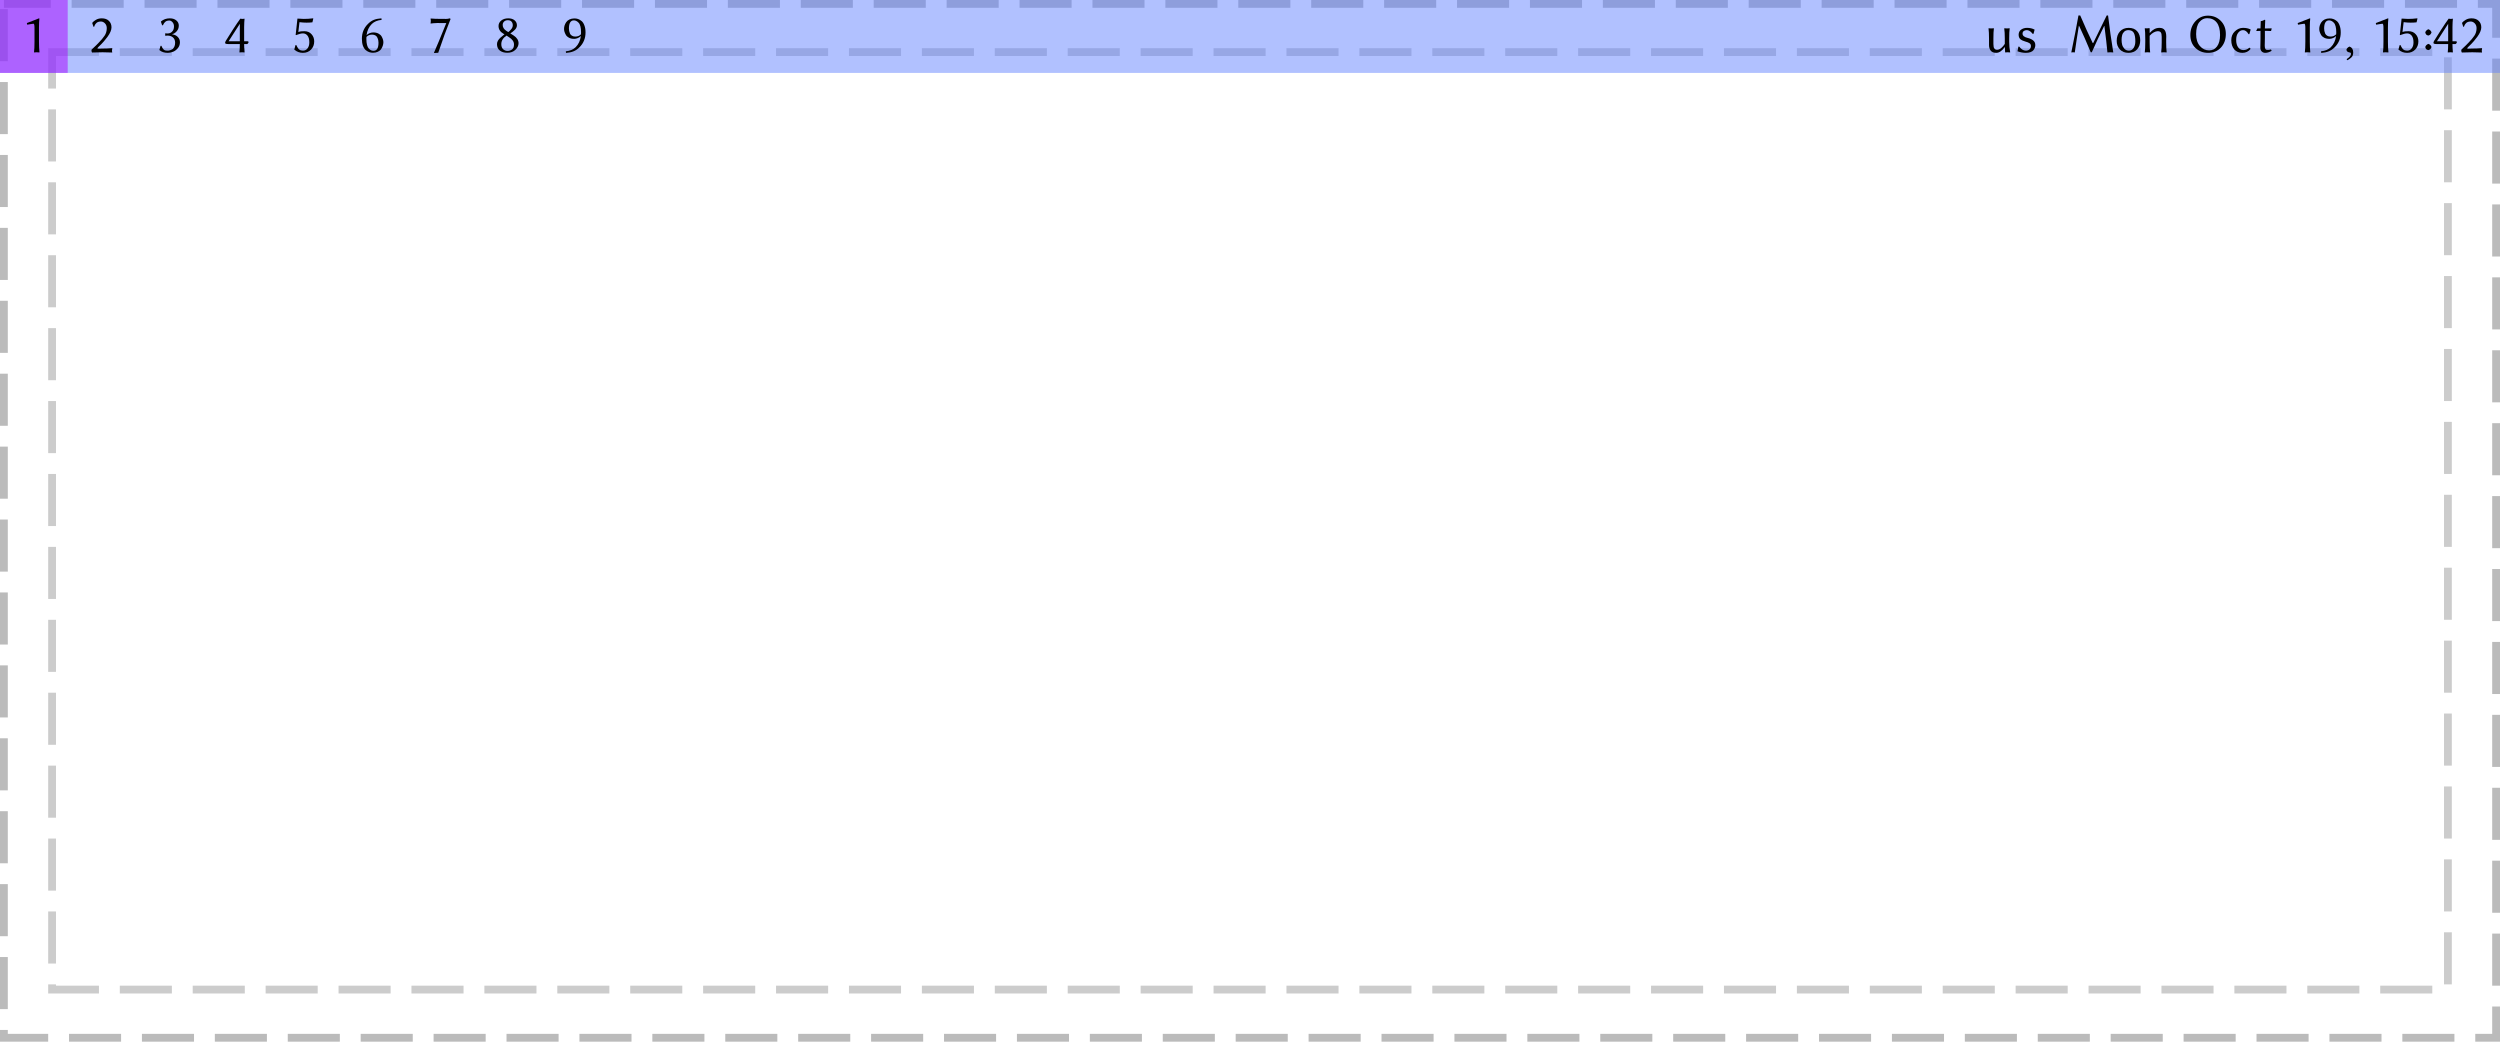
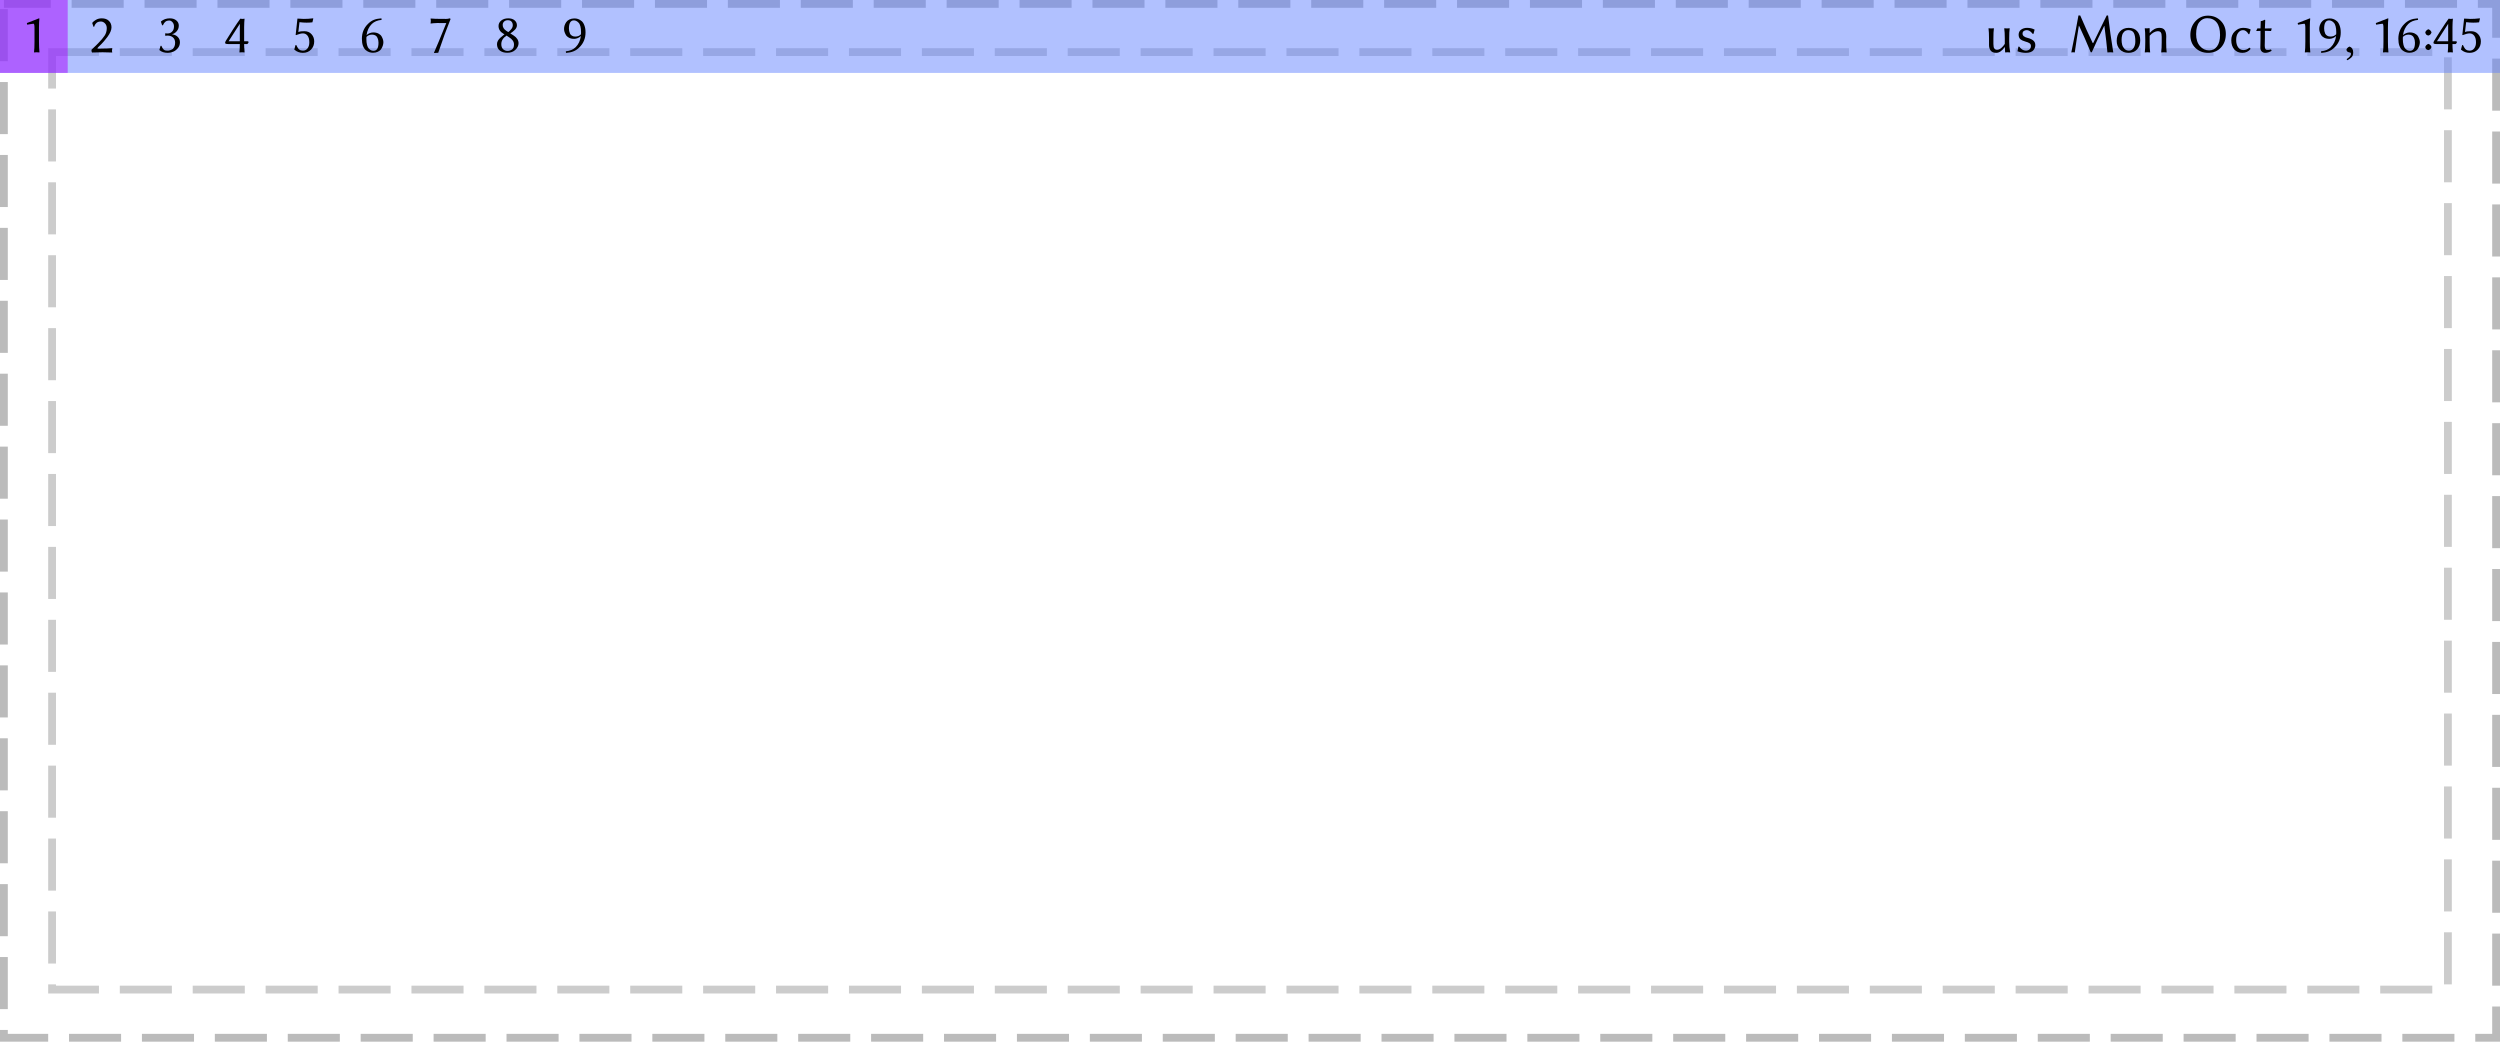
<svg xmlns="http://www.w3.org/2000/svg" xmlns:xlink="http://www.w3.org/1999/xlink" width="480pt" height="200pt" viewBox="0 0 480 200" version="1.1">
  <defs>
    <g>
      <symbol overflow="visible" id="glyph0-0">
        <path style="stroke:none;" d="M 0.531 -6.438 L 0.531 -1.016 L 2.344 -3.719 Z M 0.859 -0.531 L 4.484 -0.531 L 2.672 -3.25 Z M 2.984 -3.719 L 4.797 -1.016 L 4.797 -6.438 Z M 2.672 -4.203 L 4.484 -6.906 L 0.859 -6.906 Z M 0 0 L 0 -7.453 L 5.344 -7.453 L 5.344 0 Z M 0 0 " />
      </symbol>
      <symbol overflow="visible" id="glyph0-1">
        <path style="stroke:none;" d="M 3.484 -2.016 C 3.484 -1.223 3.516 -0.551 3.578 0 L 3.547 0.031 C 3.348 0.008 3.18 0 3.047 0 C 3.047 0 2.879 0.008 2.547 0.031 L 2.531 0 C 2.594 -0.457 2.625 -1.129 2.625 -2.016 L 2.625 -4.656 C 2.625 -5.207 2.562 -5.484 2.438 -5.484 C 2.352 -5.484 2.164 -5.457 1.875 -5.406 C 1.582 -5.352 1.363 -5.316 1.219 -5.297 L 1.156 -5.609 C 1.445 -5.703 1.852 -5.859 2.375 -6.078 C 2.906 -6.305 3.273 -6.453 3.484 -6.516 C 3.535 -6.516 3.562 -6.492 3.562 -6.453 C 3.508 -6.055 3.484 -5.477 3.484 -4.719 Z M 3.484 -2.016 " />
      </symbol>
      <symbol overflow="visible" id="glyph0-2">
        <path style="stroke:none;" d="M 2.375 -5.906 C 2.031 -5.906 1.754 -5.82 1.547 -5.656 C 1.484 -5.602 1.426 -5.539 1.375 -5.469 C 1.32 -5.406 1.285 -5.359 1.266 -5.328 C 1.242 -5.297 1.207 -5.223 1.156 -5.109 C 1.113 -4.992 1.086 -4.922 1.078 -4.891 L 0.938 -4.906 L 0.703 -5.641 C 0.867 -5.859 1.109 -6.055 1.422 -6.234 C 1.734 -6.422 2.109 -6.516 2.547 -6.516 C 3.129 -6.516 3.582 -6.352 3.906 -6.031 C 4.238 -5.719 4.406 -5.301 4.406 -4.781 C 4.406 -4.27 4.148 -3.664 3.641 -2.969 C 3.422 -2.664 3.195 -2.383 2.969 -2.125 C 2.75 -1.875 2.578 -1.688 2.453 -1.562 C 2.328 -1.438 2.145 -1.258 1.906 -1.031 C 1.781 -0.914 1.719 -0.82 1.719 -0.75 C 1.719 -0.727 1.723 -0.707 1.734 -0.688 C 1.93 -0.707 2.223 -0.719 2.609 -0.719 C 3.266 -0.719 3.914 -0.742 4.562 -0.797 C 4.531 -0.66 4.508 -0.492 4.5 -0.297 C 4.5 -0.211 4.516 -0.098 4.547 0.047 C 3.691 0.016 3.07 0 2.688 0 C 2.656 0 1.984 0.016 0.672 0.047 C 0.598 -0.066 0.562 -0.203 0.562 -0.359 C 0.562 -0.41 0.566 -0.457 0.578 -0.5 C 0.586 -0.508 0.707 -0.625 0.938 -0.844 C 1.176 -1.062 1.359 -1.234 1.484 -1.359 C 1.609 -1.484 1.781 -1.66 2 -1.891 C 2.227 -2.117 2.43 -2.344 2.609 -2.562 C 2.785 -2.781 2.945 -2.992 3.094 -3.203 C 3.363 -3.609 3.5 -4.086 3.5 -4.641 C 3.5 -5.004 3.383 -5.305 3.156 -5.547 C 2.926 -5.785 2.664 -5.906 2.375 -5.906 Z M 2.375 -5.906 " />
      </symbol>
      <symbol overflow="visible" id="glyph0-3">
        <path style="stroke:none;" d="M 2.234 -0.312 C 2.348 -0.312 2.473 -0.332 2.609 -0.375 C 2.754 -0.414 2.906 -0.484 3.062 -0.578 C 3.227 -0.68 3.363 -0.844 3.469 -1.062 C 3.57 -1.281 3.625 -1.535 3.625 -1.828 C 3.625 -2.273 3.484 -2.617 3.203 -2.859 C 2.93 -3.086 2.586 -3.203 2.172 -3.203 C 1.953 -3.203 1.801 -3.191 1.719 -3.172 L 1.719 -3.641 C 1.863 -3.617 1.992 -3.609 2.109 -3.609 C 2.492 -3.609 2.789 -3.711 3 -3.922 C 3.27 -4.172 3.406 -4.516 3.406 -4.953 C 3.406 -5.285 3.312 -5.555 3.125 -5.766 C 2.938 -5.984 2.734 -6.094 2.516 -6.094 C 2.203 -6.094 1.953 -6.02 1.766 -5.875 C 1.578 -5.727 1.414 -5.5 1.281 -5.188 L 1.125 -5.188 L 0.891 -5.875 L 0.922 -5.922 C 1.379 -6.316 1.941 -6.516 2.609 -6.516 C 3.129 -6.516 3.547 -6.379 3.859 -6.109 C 4.172 -5.848 4.328 -5.52 4.328 -5.125 C 4.328 -4.707 4.195 -4.348 3.938 -4.047 C 3.676 -3.742 3.391 -3.555 3.078 -3.484 L 3.078 -3.438 C 3.492 -3.395 3.844 -3.234 4.125 -2.953 C 4.406 -2.672 4.547 -2.328 4.547 -1.922 C 4.547 -1.484 4.41 -1.102 4.141 -0.781 C 3.867 -0.457 3.562 -0.227 3.219 -0.094 C 2.875 0.039 2.535 0.109 2.203 0.109 C 1.555 0.109 1.031 -0.062 0.625 -0.406 L 0.594 -0.438 L 0.828 -1.234 L 0.984 -1.25 C 1.078 -1.039 1.145 -0.898 1.188 -0.828 C 1.227 -0.754 1.297 -0.664 1.391 -0.562 C 1.484 -0.457 1.594 -0.391 1.719 -0.359 C 1.852 -0.328 2.023 -0.312 2.234 -0.312 Z M 2.234 -0.312 " />
      </symbol>
      <symbol overflow="visible" id="glyph0-4">
        <path style="stroke:none;" d="M 3.047 -1.578 L 0.859 -1.578 C 0.43 -1.578 0.219 -1.648 0.219 -1.797 C 0.219 -1.91 0.266 -2.047 0.359 -2.203 C 0.641 -2.672 1.082 -3.375 1.688 -4.312 C 2.301 -5.258 2.773 -5.957 3.109 -6.406 L 3.141 -6.453 C 3.273 -6.422 3.398 -6.406 3.516 -6.406 C 3.566 -6.406 3.641 -6.41 3.734 -6.422 C 3.828 -6.441 3.891 -6.453 3.922 -6.453 C 3.941 -6.453 3.953 -6.438 3.953 -6.406 C 3.91 -6.008 3.883 -5.484 3.875 -4.828 L 3.875 -2.109 L 4.562 -2.109 C 4.676 -2.109 4.727 -2.051 4.719 -1.938 C 4.719 -1.875 4.68 -1.797 4.609 -1.703 C 4.547 -1.617 4.484 -1.578 4.422 -1.578 L 3.875 -1.578 C 3.875 -1.141 3.898 -0.613 3.953 0 C 3.953 0.02 3.941 0.031 3.922 0.031 C 3.898 0.031 3.836 0.023 3.734 0.016 C 3.629 0.004 3.547 0 3.484 0 L 2.969 0.031 L 2.969 0 C 3.02 -0.477 3.047 -1.004 3.047 -1.578 Z M 3.047 -5.469 L 0.891 -2.109 L 3.047 -2.109 Z M 3.047 -5.469 " />
      </symbol>
      <symbol overflow="visible" id="glyph0-5">
        <path style="stroke:none;" d="M 2.156 0.109 C 1.539 0.109 1.004 -0.086 0.547 -0.484 L 0.5 -0.516 L 0.734 -1.375 L 0.891 -1.391 C 0.91 -1.348 0.945 -1.27 1 -1.156 C 1.062 -1.039 1.102 -0.969 1.125 -0.938 C 1.145 -0.906 1.18 -0.848 1.234 -0.766 C 1.297 -0.691 1.336 -0.641 1.359 -0.609 C 1.391 -0.586 1.438 -0.551 1.5 -0.5 C 1.562 -0.445 1.625 -0.41 1.688 -0.391 C 1.75 -0.379 1.82 -0.363 1.906 -0.344 C 1.988 -0.32 2.078 -0.312 2.172 -0.312 C 2.535 -0.312 2.828 -0.457 3.047 -0.75 C 3.273 -1.039 3.391 -1.426 3.391 -1.906 C 3.391 -2.469 3.273 -2.895 3.047 -3.188 C 2.816 -3.477 2.523 -3.625 2.172 -3.625 C 1.836 -3.625 1.395 -3.516 0.844 -3.297 L 0.766 -3.328 L 1.109 -6.469 C 1.586 -6.426 1.992 -6.406 2.328 -6.406 C 2.91 -6.406 3.492 -6.441 4.078 -6.516 L 4.156 -6.484 L 3.984 -5.75 C 3.629 -5.707 3.254 -5.688 2.859 -5.688 C 2.43 -5.688 1.977 -5.719 1.5 -5.781 L 1.281 -3.891 C 1.57 -4.004 1.957 -4.055 2.438 -4.047 C 3.02 -4.047 3.477 -3.852 3.812 -3.469 C 4.156 -3.094 4.328 -2.633 4.328 -2.094 C 4.328 -1.457 4.125 -0.93 3.719 -0.516 C 3.312 -0.098 2.789 0.109 2.156 0.109 Z M 2.156 0.109 " />
      </symbol>
      <symbol overflow="visible" id="glyph0-6">
        <path style="stroke:none;" d="M 1.359 -2.953 C 1.348 -2.879 1.344 -2.75 1.344 -2.562 C 1.344 -2.113 1.383 -1.727 1.469 -1.406 C 1.551 -1.094 1.664 -0.859 1.812 -0.703 C 1.969 -0.555 2.113 -0.445 2.25 -0.375 C 2.395 -0.312 2.551 -0.281 2.719 -0.281 C 3.352 -0.281 3.672 -0.801 3.672 -1.844 C 3.672 -2 3.656 -2.156 3.625 -2.312 C 3.594 -2.469 3.535 -2.633 3.453 -2.812 C 3.379 -2.988 3.254 -3.129 3.078 -3.234 C 2.898 -3.336 2.688 -3.391 2.438 -3.391 C 2 -3.391 1.641 -3.242 1.359 -2.953 Z M 4.266 -6.219 C 3.473 -6.145 2.848 -5.883 2.391 -5.438 C 1.828 -4.883 1.488 -4.16 1.375 -3.266 C 1.5 -3.422 1.688 -3.551 1.938 -3.656 C 2.195 -3.758 2.438 -3.812 2.656 -3.812 C 3.051 -3.812 3.383 -3.738 3.656 -3.594 C 3.938 -3.445 4.141 -3.266 4.266 -3.047 C 4.391 -2.828 4.477 -2.625 4.531 -2.438 C 4.582 -2.258 4.609 -2.086 4.609 -1.922 C 4.609 -1.711 4.57 -1.5 4.5 -1.281 C 4.438 -1.062 4.332 -0.844 4.188 -0.625 C 4.051 -0.414 3.844 -0.242 3.562 -0.109 C 3.289 0.023 2.973 0.094 2.609 0.094 C 2.367 0.094 2.141 0.055 1.922 -0.016 C 1.703 -0.086 1.477 -0.211 1.25 -0.391 C 1.02 -0.578 0.832 -0.859 0.688 -1.234 C 0.551 -1.609 0.484 -2.062 0.484 -2.594 C 0.484 -3.719 0.863 -4.66 1.625 -5.422 C 1.977 -5.785 2.359 -6.051 2.766 -6.219 C 3.18 -6.383 3.672 -6.484 4.234 -6.516 Z M 4.266 -6.219 " />
      </symbol>
      <symbol overflow="visible" id="glyph0-7">
        <path style="stroke:none;" d="M 3.688 -5.609 C 2.395 -5.648 1.391 -5.617 0.672 -5.516 C 0.703 -5.785 0.719 -5.957 0.719 -6.031 C 0.719 -6.062 0.703 -6.211 0.672 -6.484 C 1.023 -6.43 2.02 -6.406 3.656 -6.406 C 3.895 -6.406 4.125 -6.441 4.344 -6.516 L 4.516 -6.406 C 3.754 -4.52 2.961 -2.352 2.141 0.094 L 1.359 0.141 L 1.328 0.078 C 1.773 -0.922 2.562 -2.816 3.688 -5.609 Z M 3.688 -5.609 " />
      </symbol>
      <symbol overflow="visible" id="glyph0-8">
        <path style="stroke:none;" d="M 2.5 -6.156 C 2.195 -6.156 1.957 -6.066 1.781 -5.891 C 1.602 -5.723 1.516 -5.504 1.516 -5.234 C 1.516 -4.785 1.766 -4.398 2.266 -4.078 L 2.594 -3.875 C 2.801 -4.031 2.992 -4.223 3.172 -4.453 C 3.359 -4.68 3.453 -4.926 3.453 -5.188 C 3.453 -5.469 3.375 -5.695 3.219 -5.875 C 3.07 -6.062 2.832 -6.156 2.5 -6.156 Z M 4.25 -5.172 C 4.25 -5.004 4.207 -4.844 4.125 -4.688 C 4.051 -4.531 3.938 -4.383 3.781 -4.25 C 3.633 -4.113 3.504 -4 3.391 -3.906 C 3.285 -3.82 3.148 -3.727 2.984 -3.625 L 3.641 -3.203 C 4.254 -2.797 4.562 -2.305 4.562 -1.734 C 4.562 -1.285 4.363 -0.867 3.969 -0.484 C 3.582 -0.098 3.062 0.094 2.406 0.094 C 1.82 0.094 1.344 -0.047 0.969 -0.328 C 0.602 -0.617 0.422 -1.031 0.422 -1.562 C 0.422 -2 0.656 -2.426 1.125 -2.844 C 1.352 -3.039 1.598 -3.242 1.859 -3.453 L 1.656 -3.562 C 1.031 -3.926 0.719 -4.422 0.719 -5.047 C 0.719 -5.461 0.891 -5.812 1.234 -6.094 C 1.586 -6.375 2.035 -6.516 2.578 -6.516 C 3.098 -6.516 3.504 -6.391 3.797 -6.141 C 4.098 -5.891 4.25 -5.566 4.25 -5.172 Z M 2.438 -0.25 C 2.75 -0.25 3.035 -0.344 3.297 -0.531 C 3.555 -0.719 3.688 -1.039 3.688 -1.5 C 3.688 -2.039 3.367 -2.504 2.734 -2.891 L 2.25 -3.203 C 1.582 -2.754 1.25 -2.207 1.25 -1.562 C 1.25 -1.125 1.367 -0.797 1.609 -0.578 C 1.859 -0.359 2.133 -0.25 2.438 -0.25 Z M 2.438 -0.25 " />
      </symbol>
      <symbol overflow="visible" id="glyph0-9">
        <path style="stroke:none;" d="M 3.547 -3.453 C 3.555 -3.516 3.562 -3.645 3.562 -3.844 C 3.562 -4.289 3.52 -4.672 3.438 -4.984 C 3.352 -5.305 3.234 -5.539 3.078 -5.688 C 2.93 -5.844 2.785 -5.953 2.641 -6.016 C 2.504 -6.086 2.352 -6.125 2.188 -6.125 C 1.551 -6.125 1.234 -5.598 1.234 -4.547 C 1.234 -4.391 1.25 -4.234 1.281 -4.078 C 1.312 -3.922 1.363 -3.754 1.438 -3.578 C 1.52 -3.41 1.648 -3.273 1.828 -3.172 C 2.004 -3.066 2.219 -3.016 2.469 -3.016 C 2.906 -3.016 3.266 -3.16 3.547 -3.453 Z M 0.641 -0.188 C 1.43 -0.258 2.055 -0.52 2.516 -0.969 C 3.078 -1.52 3.414 -2.242 3.531 -3.141 C 3.406 -2.984 3.211 -2.848 2.953 -2.734 C 2.703 -2.629 2.469 -2.578 2.25 -2.578 C 1.852 -2.578 1.516 -2.648 1.234 -2.797 C 0.961 -2.941 0.766 -3.125 0.641 -3.344 C 0.516 -3.57 0.426 -3.773 0.375 -3.953 C 0.32 -4.141 0.297 -4.316 0.297 -4.484 C 0.297 -4.691 0.328 -4.906 0.391 -5.125 C 0.461 -5.344 0.566 -5.555 0.703 -5.766 C 0.848 -5.984 1.055 -6.16 1.328 -6.297 C 1.609 -6.43 1.93 -6.5 2.297 -6.5 C 2.535 -6.5 2.766 -6.461 2.984 -6.391 C 3.203 -6.316 3.426 -6.188 3.656 -6 C 3.883 -5.82 4.066 -5.539 4.203 -5.156 C 4.348 -4.781 4.422 -4.332 4.422 -3.812 C 4.422 -2.688 4.039 -1.742 3.281 -0.984 C 2.926 -0.617 2.539 -0.352 2.125 -0.188 C 1.719 -0.02 1.234 0.082 0.672 0.125 Z M 0.641 -0.188 " />
      </symbol>
      <symbol overflow="visible" id="glyph0-10">
        <path style="stroke:none;" d="" />
      </symbol>
      <symbol overflow="visible" id="glyph0-11">
        <path style="stroke:none;" d="M 3.891 -0.984 C 3.691 -0.672 3.445 -0.41 3.156 -0.203 C 2.875 0.004 2.582 0.109 2.281 0.109 C 1.789 0.109 1.438 -0.031 1.219 -0.312 C 1 -0.602 0.891 -0.957 0.891 -1.375 L 0.891 -2.656 C 0.891 -3.477 0.859 -4.117 0.797 -4.578 L 0.812 -4.609 C 0.938 -4.586 1.102 -4.578 1.312 -4.578 C 1.52 -4.578 1.688 -4.586 1.812 -4.609 L 1.828 -4.578 C 1.766 -4.148 1.734 -3.508 1.734 -2.656 L 1.734 -1.594 C 1.734 -1.145 1.797 -0.848 1.922 -0.703 C 2.047 -0.555 2.223 -0.484 2.453 -0.484 C 2.703 -0.484 2.961 -0.594 3.234 -0.812 C 3.504 -1.039 3.734 -1.305 3.922 -1.609 L 3.922 -2.656 C 3.922 -3.469 3.883 -4.109 3.812 -4.578 L 3.844 -4.609 C 3.969 -4.586 4.133 -4.578 4.344 -4.578 C 4.551 -4.578 4.719 -4.586 4.844 -4.609 L 4.859 -4.578 C 4.797 -4.148 4.766 -3.508 4.766 -2.656 L 4.766 -2.047 C 4.766 -1.328 4.828 -0.645 4.953 0 L 4.922 0.031 C 4.785 0.008 4.629 0 4.453 0 C 4.336 0 4.195 0.008 4.031 0.031 C 4 0.031 3.984 0.02 3.984 0 L 3.938 -0.953 Z M 3.891 -0.984 " />
      </symbol>
      <symbol overflow="visible" id="glyph0-12">
        <path style="stroke:none;" d="M 0.531 -1.078 L 0.688 -1.094 C 1.062 -0.582 1.484 -0.32 1.953 -0.312 C 2.242 -0.312 2.477 -0.391 2.656 -0.547 C 2.844 -0.711 2.938 -0.93 2.938 -1.203 C 2.938 -1.441 2.848 -1.617 2.672 -1.734 C 2.492 -1.859 2.223 -1.969 1.859 -2.062 C 1.453 -2.176 1.133 -2.328 0.906 -2.516 C 0.688 -2.711 0.578 -3 0.578 -3.375 C 0.578 -3.789 0.734 -4.113 1.047 -4.344 C 1.367 -4.57 1.75 -4.688 2.188 -4.688 C 2.738 -4.688 3.219 -4.578 3.625 -4.359 L 3.641 -4.328 L 3.438 -3.547 L 3.281 -3.531 C 3.145 -3.688 3.047 -3.797 2.984 -3.859 C 2.922 -3.93 2.805 -4.016 2.641 -4.109 C 2.484 -4.203 2.316 -4.25 2.141 -4.25 C 1.91 -4.25 1.719 -4.191 1.562 -4.078 C 1.406 -3.961 1.328 -3.797 1.328 -3.578 C 1.328 -3.18 1.66 -2.906 2.328 -2.75 C 2.766 -2.645 3.113 -2.484 3.375 -2.266 C 3.645 -2.055 3.781 -1.754 3.781 -1.359 C 3.781 -1.191 3.75 -1.031 3.688 -0.875 C 3.633 -0.719 3.547 -0.562 3.422 -0.406 C 3.305 -0.25 3.117 -0.125 2.859 -0.031 C 2.609 0.062 2.312 0.109 1.969 0.109 C 1.438 0.109 0.898 0.008 0.359 -0.188 Z M 0.531 -1.078 " />
      </symbol>
      <symbol overflow="visible" id="glyph0-13">
        <path style="stroke:none;" d="M 2.062 -7.062 L 2.406 -7.062 C 3.258 -5.07 4.055 -3.312 4.797 -1.781 L 4.891 -1.766 L 7.484 -7.062 L 7.75 -7.062 C 8.031 -4.664 8.363 -2.301 8.75 0.031 C 8.645 0.008 8.445 0 8.156 0 C 7.914 0 7.738 0.008 7.625 0.031 C 7.508 -1.281 7.316 -2.973 7.047 -5.047 L 7 -5.047 C 6.188 -3.441 5.395 -1.758 4.625 0 L 4.422 0 C 3.648 -1.875 2.906 -3.566 2.188 -5.078 L 2.141 -5.078 C 1.816 -3.109 1.555 -1.406 1.359 0.031 C 1.273 0.008 1.164 0 1.031 0 C 0.875 0 0.758 0.008 0.688 0.031 C 1.258 -2.738 1.719 -5.102 2.062 -7.062 Z M 2.062 -7.062 " />
      </symbol>
      <symbol overflow="visible" id="glyph0-14">
        <path style="stroke:none;" d="M 0.406 -2.188 C 0.406 -2.938 0.613 -3.539 1.031 -4 C 1.445 -4.457 2.004 -4.688 2.703 -4.688 C 3.422 -4.688 3.969 -4.469 4.344 -4.031 C 4.727 -3.602 4.922 -3.02 4.922 -2.281 C 4.922 -1.57 4.719 -0.992 4.312 -0.547 C 3.914 -0.109 3.367 0.109 2.672 0.109 C 1.973 0.109 1.422 -0.109 1.016 -0.547 C 0.609 -0.984 0.406 -1.531 0.406 -2.188 Z M 2.641 -4.25 C 2.328 -4.25 2.066 -4.156 1.859 -3.969 C 1.66 -3.781 1.523 -3.551 1.453 -3.281 C 1.379 -3.008 1.344 -2.707 1.344 -2.375 C 1.344 -2.051 1.379 -1.742 1.453 -1.453 C 1.523 -1.172 1.672 -0.91 1.891 -0.672 C 2.117 -0.43 2.41 -0.312 2.766 -0.312 C 3.117 -0.312 3.41 -0.477 3.641 -0.812 C 3.867 -1.156 3.984 -1.582 3.984 -2.094 C 3.984 -2.812 3.891 -3.348 3.703 -3.703 C 3.516 -4.066 3.16 -4.25 2.641 -4.25 Z M 2.641 -4.25 " />
      </symbol>
      <symbol overflow="visible" id="glyph0-15">
        <path style="stroke:none;" d="M 4.906 -1.922 C 4.906 -1.109 4.938 -0.469 5 0 L 4.984 0.031 C 4.848 0.008 4.676 0 4.469 0 C 4.27 0 4.109 0.008 3.984 0.031 L 3.953 0 C 4.016 -0.477 4.047 -1.117 4.047 -1.922 L 4.047 -2.969 C 4.047 -3.383 3.988 -3.664 3.875 -3.812 C 3.77 -3.969 3.57 -4.047 3.281 -4.047 C 3.062 -4.047 2.812 -3.973 2.531 -3.828 C 2.25 -3.68 1.984 -3.461 1.734 -3.172 L 1.734 -1.922 C 1.734 -1.098 1.766 -0.457 1.828 0 L 1.812 0.031 C 1.688 0.008 1.52 0 1.312 0 C 1.102 0 0.938 0.008 0.812 0.031 L 0.797 0 C 0.859 -0.438 0.891 -1.078 0.891 -1.922 L 0.891 -2.5 C 0.891 -3.488 0.859 -4.18 0.797 -4.578 L 0.812 -4.609 C 1.125 -4.578 1.41 -4.586 1.672 -4.641 C 1.711 -4.641 1.734 -4.602 1.734 -4.531 L 1.734 -3.75 L 1.766 -3.719 C 2.305 -4.363 2.922 -4.688 3.609 -4.688 C 4.078 -4.688 4.41 -4.547 4.609 -4.266 C 4.816 -3.984 4.922 -3.562 4.922 -3 C 4.922 -2.883 4.914 -2.703 4.906 -2.453 C 4.906 -2.211 4.906 -2.035 4.906 -1.922 Z M 4.906 -1.922 " />
      </symbol>
      <symbol overflow="visible" id="glyph0-16">
        <path style="stroke:none;" d="M 3.781 -6.547 C 3.195 -6.547 2.695 -6.297 2.281 -5.797 C 1.863 -5.297 1.656 -4.523 1.656 -3.484 C 1.656 -2.516 1.898 -1.75 2.391 -1.188 C 2.879 -0.633 3.469 -0.359 4.156 -0.359 C 4.781 -0.359 5.285 -0.613 5.672 -1.125 C 6.055 -1.645 6.25 -2.375 6.25 -3.312 C 6.25 -4.383 6.031 -5.191 5.594 -5.734 C 5.164 -6.273 4.562 -6.547 3.781 -6.547 Z M 7.359 -3.516 C 7.359 -2.441 7.039 -1.566 6.406 -0.891 C 5.781 -0.223 4.957 0.109 3.938 0.109 C 2.988 0.109 2.188 -0.203 1.531 -0.828 C 0.875 -1.453 0.547 -2.281 0.547 -3.312 C 0.547 -4.352 0.867 -5.234 1.516 -5.953 C 2.172 -6.672 2.973 -7.031 3.922 -7.031 C 4.898 -7.031 5.719 -6.703 6.375 -6.047 C 7.031 -5.391 7.359 -4.547 7.359 -3.516 Z M 7.359 -3.516 " />
      </symbol>
      <symbol overflow="visible" id="glyph0-17">
        <path style="stroke:none;" d="M 2.672 -4.25 C 2.297 -4.25 1.977 -4.078 1.719 -3.734 C 1.469 -3.398 1.344 -2.945 1.344 -2.375 C 1.344 -1.77 1.473 -1.289 1.734 -0.938 C 1.992 -0.594 2.328 -0.422 2.734 -0.422 C 3.16 -0.422 3.539 -0.57 3.875 -0.875 L 3.922 -0.875 L 4.125 -0.656 C 3.719 -0.145 3.191 0.109 2.547 0.109 C 1.891 0.109 1.367 -0.109 0.984 -0.547 C 0.598 -0.992 0.406 -1.586 0.406 -2.328 C 0.406 -3.016 0.633 -3.578 1.094 -4.016 C 1.562 -4.461 2.086 -4.688 2.672 -4.688 C 3.234 -4.688 3.707 -4.586 4.094 -4.391 L 4.125 -4.359 L 3.875 -3.484 L 3.734 -3.469 C 3.43 -3.988 3.078 -4.25 2.672 -4.25 Z M 2.672 -4.25 " />
      </symbol>
      <symbol overflow="visible" id="glyph0-18">
        <path style="stroke:none;" d="M 1.016 -4.578 C 1.016 -4.992 1.031 -5.453 1.062 -5.953 L 1.078 -5.984 C 1.18 -5.992 1.27 -6.008 1.344 -6.031 C 1.426 -6.062 1.516 -6.098 1.609 -6.141 C 1.703 -6.191 1.773 -6.227 1.828 -6.25 C 1.891 -6.25 1.922 -6.211 1.922 -6.141 C 1.891 -5.68 1.867 -5.16 1.859 -4.578 L 2.375 -4.578 C 2.508 -4.578 2.754 -4.582 3.109 -4.594 L 3.172 -4.516 C 3.109 -4.379 3.066 -4.234 3.047 -4.078 C 2.898 -4.098 2.641 -4.109 2.266 -4.109 L 1.859 -4.109 L 1.859 -2.766 C 1.859 -2.516 1.852 -2.234 1.844 -1.922 C 1.832 -1.617 1.828 -1.426 1.828 -1.344 C 1.828 -0.789 1.945 -0.5 2.188 -0.469 C 2.457 -0.426 2.738 -0.453 3.031 -0.547 L 3.156 -0.281 C 2.738 -0.02 2.328 0.109 1.922 0.109 C 1.66 0.109 1.438 0.02 1.25 -0.156 C 1.07 -0.332 0.984 -0.586 0.984 -0.922 C 0.984 -0.992 0.988 -1.238 1 -1.656 C 1.008 -2.07 1.016 -2.398 1.016 -2.641 L 1.016 -4.109 C 0.68 -4.109 0.426 -4.098 0.25 -4.078 L 0.203 -4.156 C 0.305 -4.312 0.383 -4.457 0.438 -4.594 C 0.539 -4.582 0.734 -4.578 1.016 -4.578 Z M 1.016 -4.578 " />
      </symbol>
      <symbol overflow="visible" id="glyph0-19">
        <path style="stroke:none;" d="M 0.516 -0.469 L 0.516 -0.516 C 0.609 -0.773 0.801 -0.969 1.094 -1.094 L 1.125 -1.094 C 1.582 -0.926 1.812 -0.551 1.812 0.031 C 1.812 0.238 1.785 0.422 1.734 0.578 C 1.68 0.734 1.586 0.875 1.453 1 C 1.328 1.125 1.219 1.211 1.125 1.266 C 1.039 1.328 0.898 1.414 0.703 1.531 C 0.609 1.457 0.562 1.383 0.562 1.312 C 1.125 0.938 1.398 0.602 1.391 0.312 C 1.391 0.125 1.289 0.031 1.094 0.031 C 0.914 -0.008 0.785 -0.062 0.703 -0.125 C 0.617 -0.188 0.555 -0.301 0.516 -0.469 Z M 0.516 -0.469 " />
      </symbol>
      <symbol overflow="visible" id="glyph0-20">
        <path style="stroke:none;" d="M 0.656 -3.797 L 0.656 -3.844 C 0.75 -4.102 0.941 -4.297 1.234 -4.422 L 1.266 -4.422 C 1.555 -4.305 1.75 -4.113 1.844 -3.844 L 1.844 -3.797 C 1.738 -3.484 1.547 -3.289 1.266 -3.219 L 1.234 -3.219 C 1.055 -3.25 0.926 -3.305 0.844 -3.391 C 0.758 -3.484 0.695 -3.617 0.656 -3.797 Z M 0.656 -0.984 L 0.656 -1.031 C 0.75 -1.301 0.941 -1.492 1.234 -1.609 L 1.266 -1.609 C 1.555 -1.504 1.75 -1.312 1.844 -1.031 L 1.844 -0.984 C 1.738 -0.672 1.547 -0.484 1.266 -0.422 L 1.234 -0.422 C 1.055 -0.453 0.926 -0.508 0.844 -0.594 C 0.758 -0.676 0.695 -0.805 0.656 -0.984 Z M 0.656 -0.984 " />
      </symbol>
    </g>
  </defs>
  <g id="surface13">
    <path style="fill:none;stroke-width:1.5;stroke-linecap:butt;stroke-linejoin:miter;stroke:rgb(0%,0%,0%);stroke-opacity:0.267;stroke-dasharray:10,4;stroke-dashoffset:1;stroke-miterlimit:10;" d="M 0.75 0.75 L 479.25 0.75 L 479.25 199.25 L 0.75 199.25 Z M 0.75 0.75 " />
    <path style="fill:none;stroke-width:1.5;stroke-linecap:butt;stroke-linejoin:miter;stroke:rgb(0%,0%,0%);stroke-opacity:0.2;stroke-dasharray:10,4;stroke-dashoffset:1;stroke-miterlimit:10;" d="M 10 10 L 470 10 L 470 190 L 10 190 Z M 10 10 " />
    <path style=" stroke:none;fill-rule:nonzero;fill:rgb(38.039%,50.588%,100%);fill-opacity:0.49;" d="M 0 0 L 480 0 L 480 14 L 0 14 Z M 0 0 " />
    <path style=" stroke:none;fill-rule:nonzero;fill:rgb(66.667%,0%,100%);fill-opacity:0.49;" d="M 0 0 L 13 0 L 13 14 L 0 14 Z M 0 0 " />
    <g style="fill:rgb(0%,0%,0%);fill-opacity:1;">
      <use xlink:href="#glyph0-1" x="4" y="10.037" />
    </g>
    <g style="fill:rgb(0%,0%,0%);fill-opacity:1;">
      <use xlink:href="#glyph0-2" x="17" y="10.037" />
    </g>
    <g style="fill:rgb(0%,0%,0%);fill-opacity:1;">
      <use xlink:href="#glyph0-3" x="30" y="10.037" />
    </g>
    <g style="fill:rgb(0%,0%,0%);fill-opacity:1;">
      <use xlink:href="#glyph0-4" x="43" y="10.037" />
    </g>
    <g style="fill:rgb(0%,0%,0%);fill-opacity:1;">
      <use xlink:href="#glyph0-5" x="56" y="10.037" />
    </g>
    <g style="fill:rgb(0%,0%,0%);fill-opacity:1;">
      <use xlink:href="#glyph0-6" x="69" y="10.037" />
    </g>
    <g style="fill:rgb(0%,0%,0%);fill-opacity:1;">
      <use xlink:href="#glyph0-7" x="82" y="10.037" />
    </g>
    <g style="fill:rgb(0%,0%,0%);fill-opacity:1;">
      <use xlink:href="#glyph0-8" x="95" y="10.037" />
    </g>
    <g style="fill:rgb(0%,0%,0%);fill-opacity:1;">
      <use xlink:href="#glyph0-9" x="108" y="10.037" />
    </g>
    <g style="fill:rgb(0%,0%,0%);fill-opacity:1;">
      <use xlink:href="#glyph0-10" x="378" y="10.037" />
      <use xlink:href="#glyph0-11" x="381" y="10.037" />
      <use xlink:href="#glyph0-12" x="387" y="10.037" />
      <use xlink:href="#glyph0-10" x="391" y="10.037" />
    </g>
    <g style="fill:rgb(0%,0%,0%);fill-opacity:1;">
      <use xlink:href="#glyph0-10" x="394" y="10.037" />
      <use xlink:href="#glyph0-13" x="397" y="10.037" />
      <use xlink:href="#glyph0-14" x="406" y="10.037" />
      <use xlink:href="#glyph0-15" x="411" y="10.037" />
      <use xlink:href="#glyph0-10" x="417" y="10.037" />
      <use xlink:href="#glyph0-16" x="420" y="10.037" />
      <use xlink:href="#glyph0-17" x="428" y="10.037" />
      <use xlink:href="#glyph0-18" x="433" y="10.037" />
      <use xlink:href="#glyph0-10" x="437" y="10.037" />
      <use xlink:href="#glyph0-1" x="440" y="10.037" />
      <use xlink:href="#glyph0-9" x="445" y="10.037" />
      <use xlink:href="#glyph0-19" x="450" y="10.037" />
      <use xlink:href="#glyph0-10" x="452" y="10.037" />
      <use xlink:href="#glyph0-1" x="455" y="10.037" />
-       <use xlink:href="#glyph0-5" x="460" y="10.037" />
+       <use xlink:href="#glyph0-6" x="460" y="10.037" />
      <use xlink:href="#glyph0-20" x="465" y="10.037" />
      <use xlink:href="#glyph0-4" x="467" y="10.037" />
-       <use xlink:href="#glyph0-2" x="472" y="10.037" />
+       <use xlink:href="#glyph0-5" x="472" y="10.037" />
      <use xlink:href="#glyph0-10" x="477" y="10.037" />
    </g>
  </g>
</svg>
